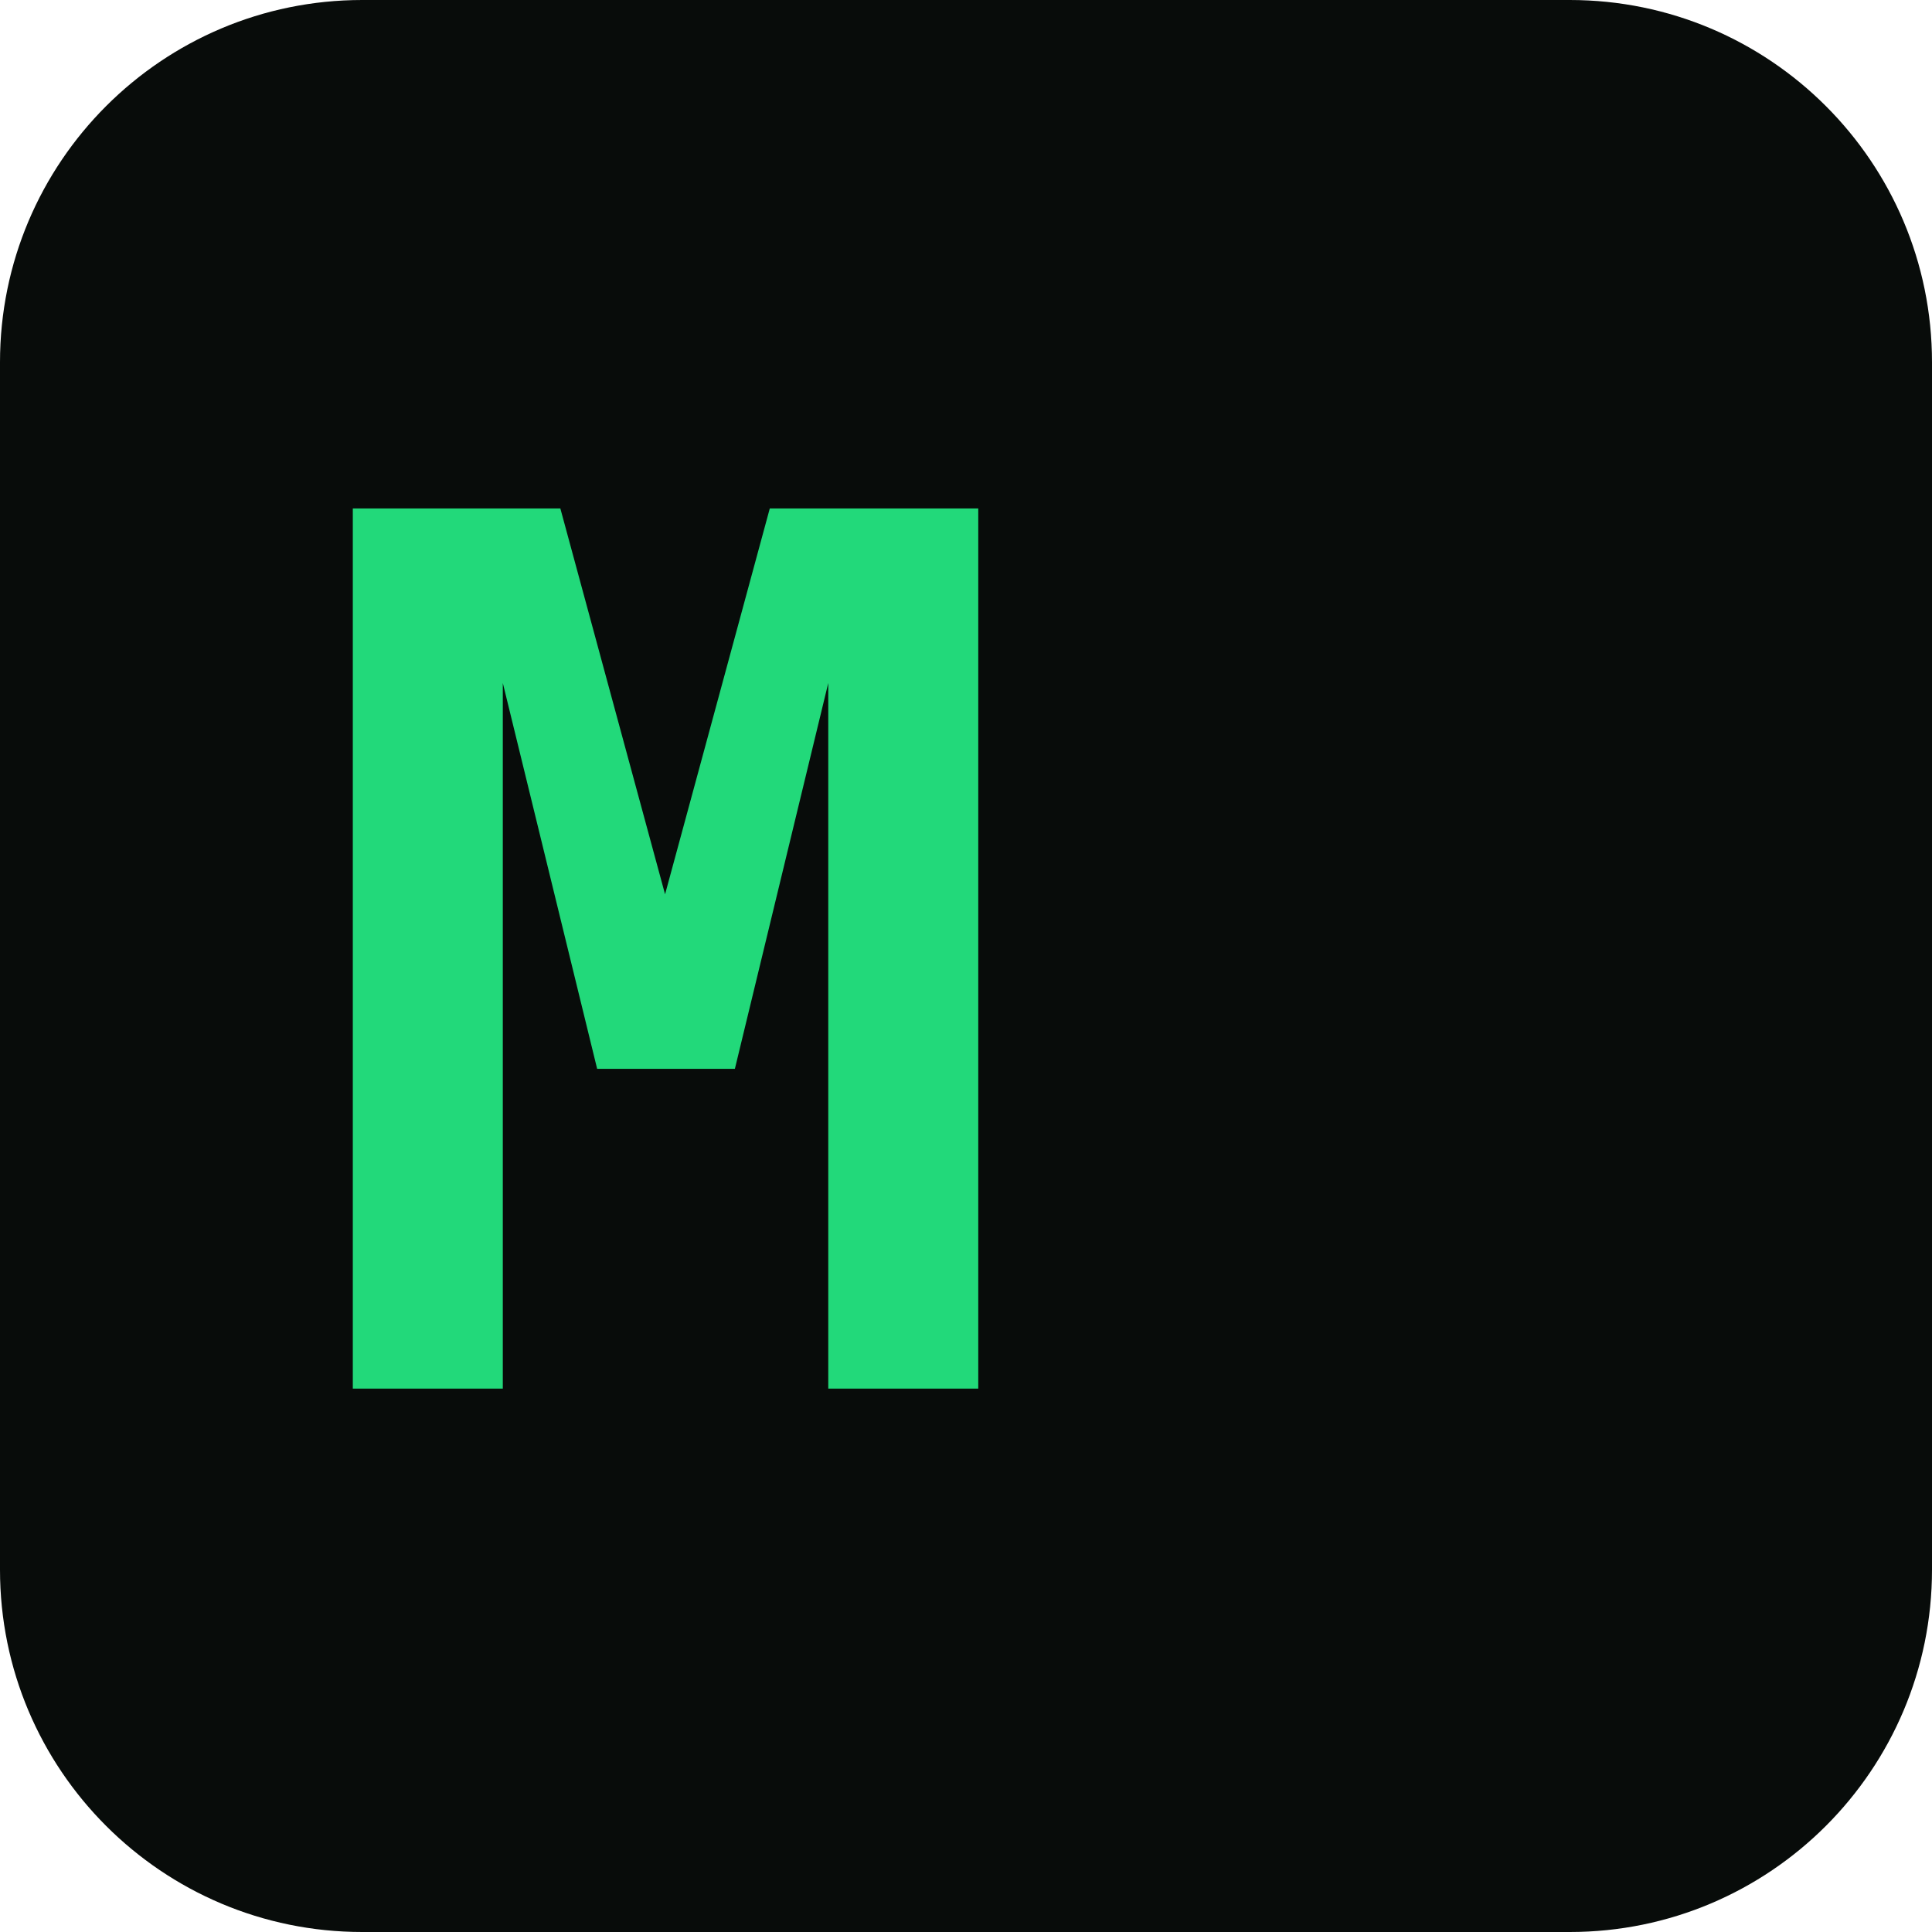
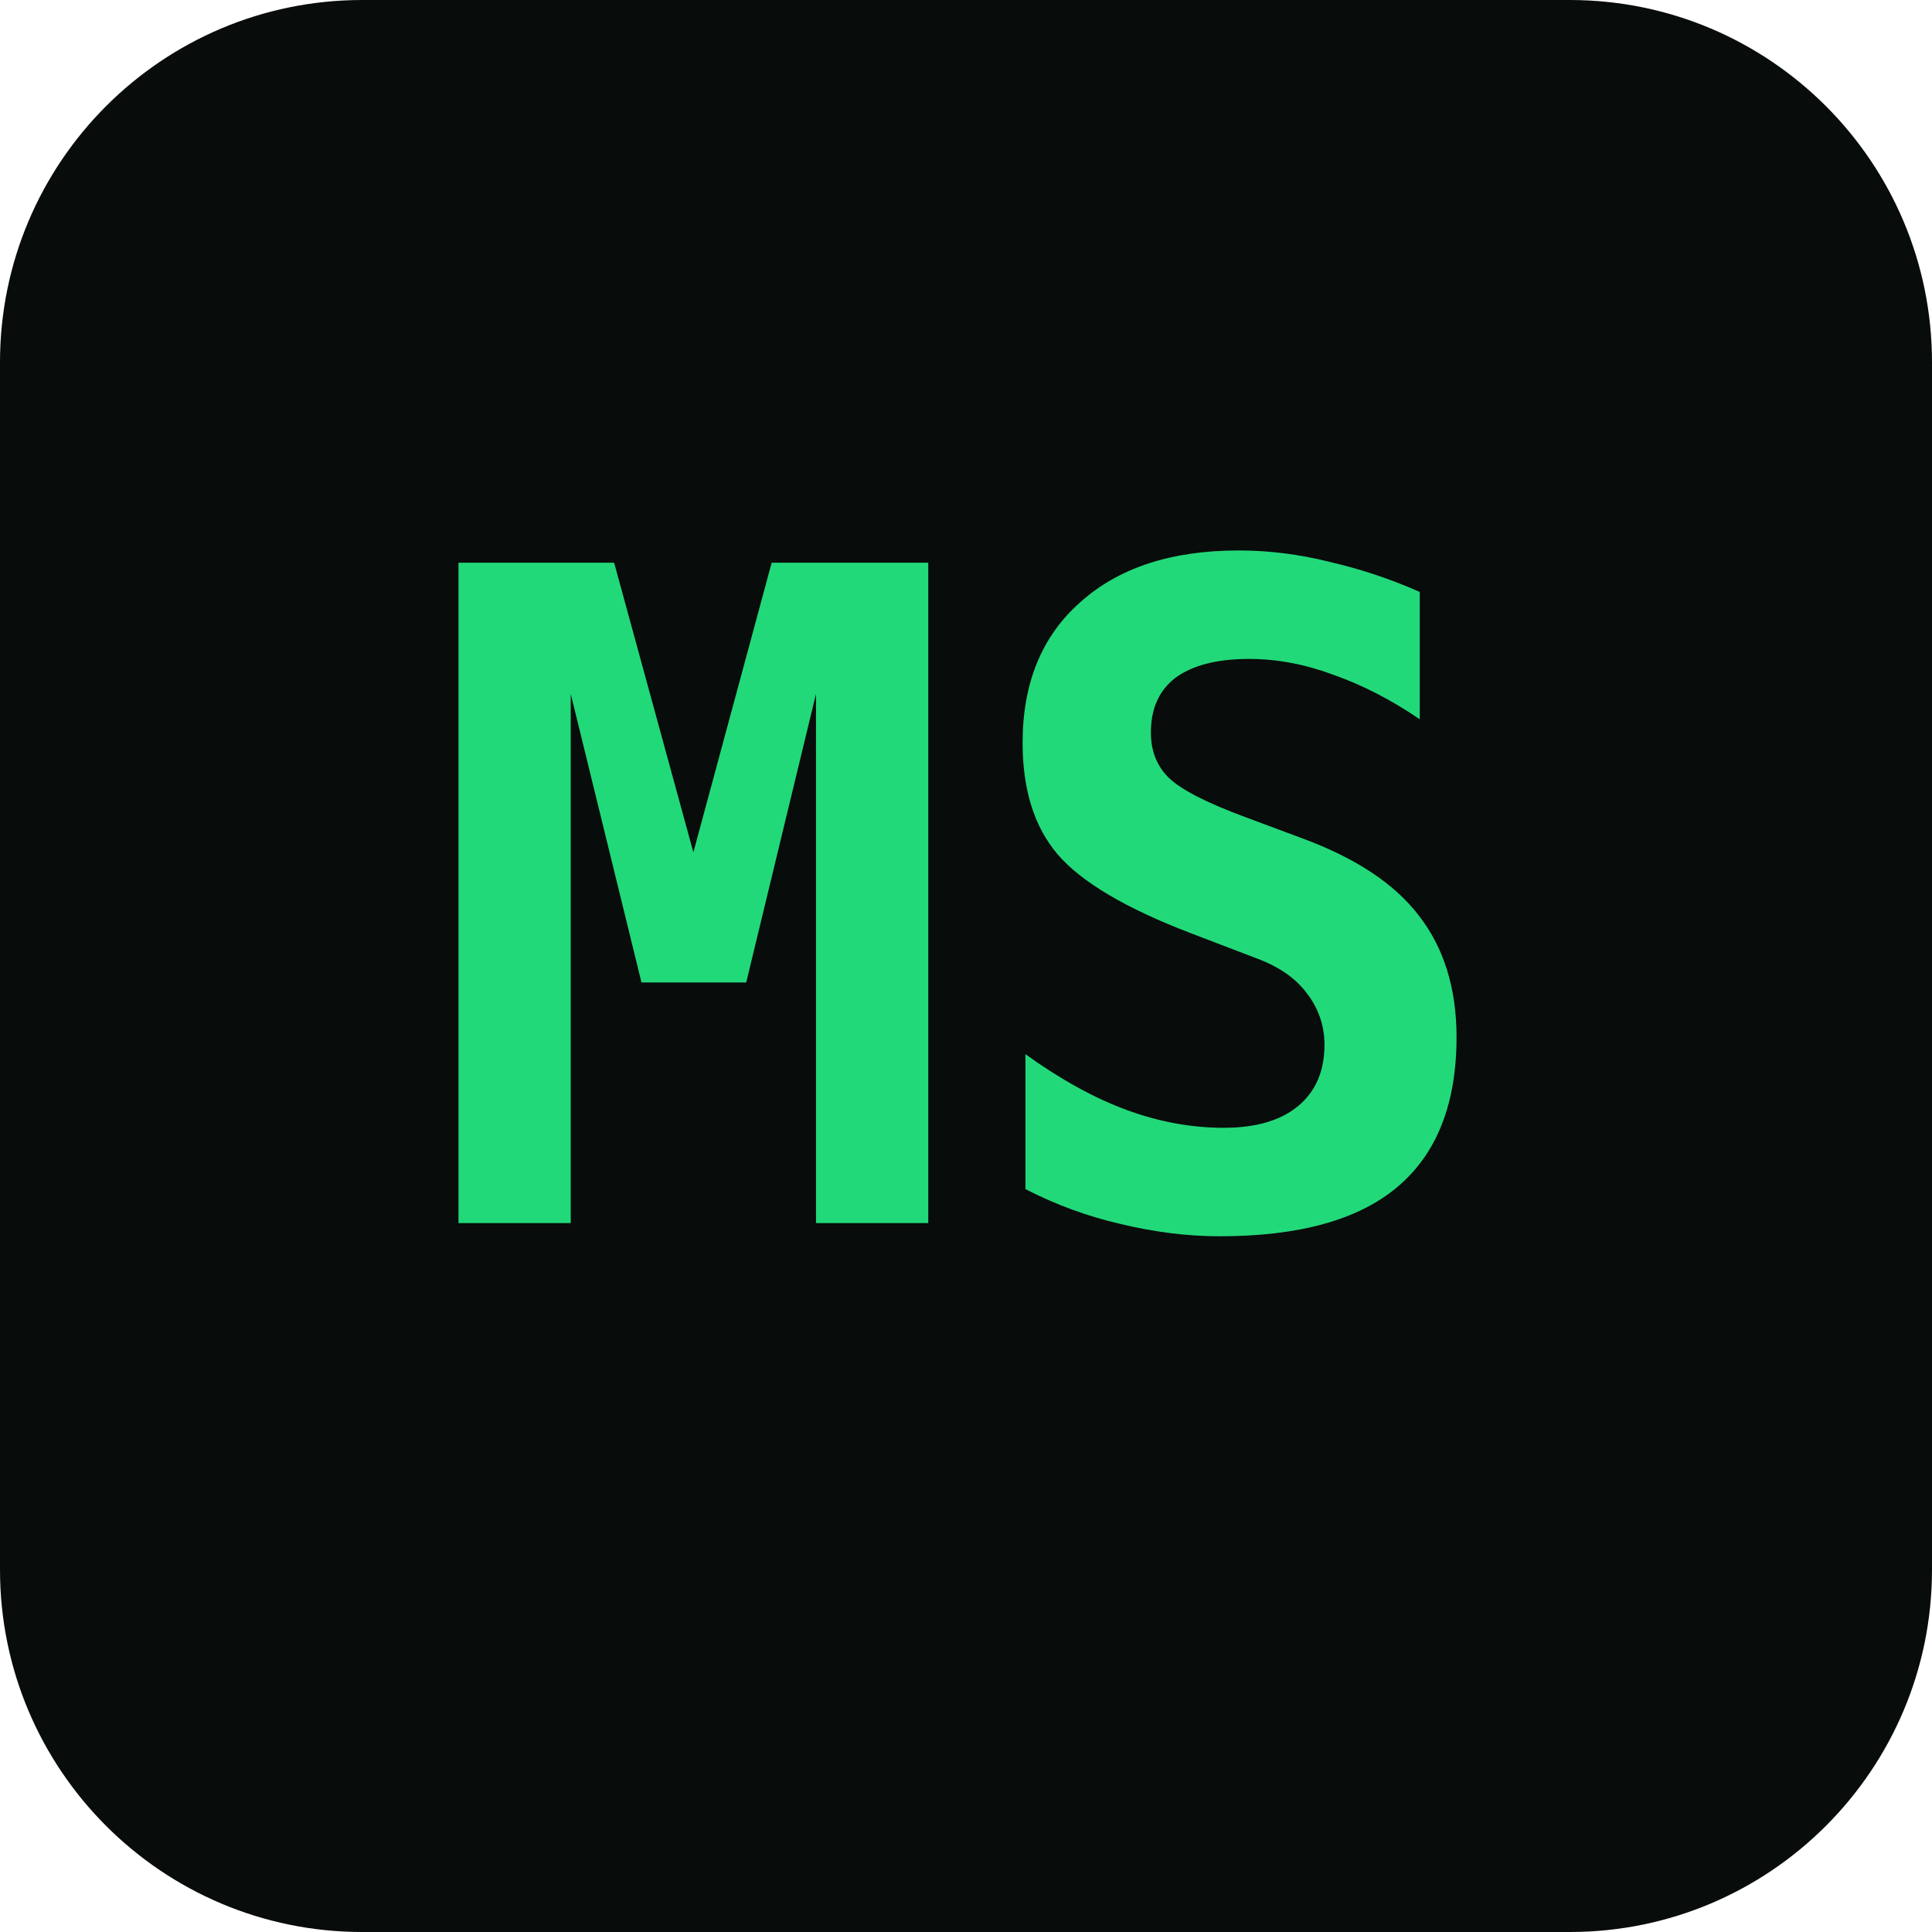
<svg xmlns="http://www.w3.org/2000/svg" viewBox="0 0 32 32">
  <rect width="32" height="32" rx="6" fill="#080c0a" />
-   <text x="5" y="23" font-family="monospace" font-size="20" font-weight="bold" fill="#22d97a">M</text>
+   <text x="16" y="50%" text-anchor="middle" dominant-baseline="middle" font-family="monospace" font-size="15" font-weight="bold" fill="#22d97a">
+     MS
+   </text>
</svg>
